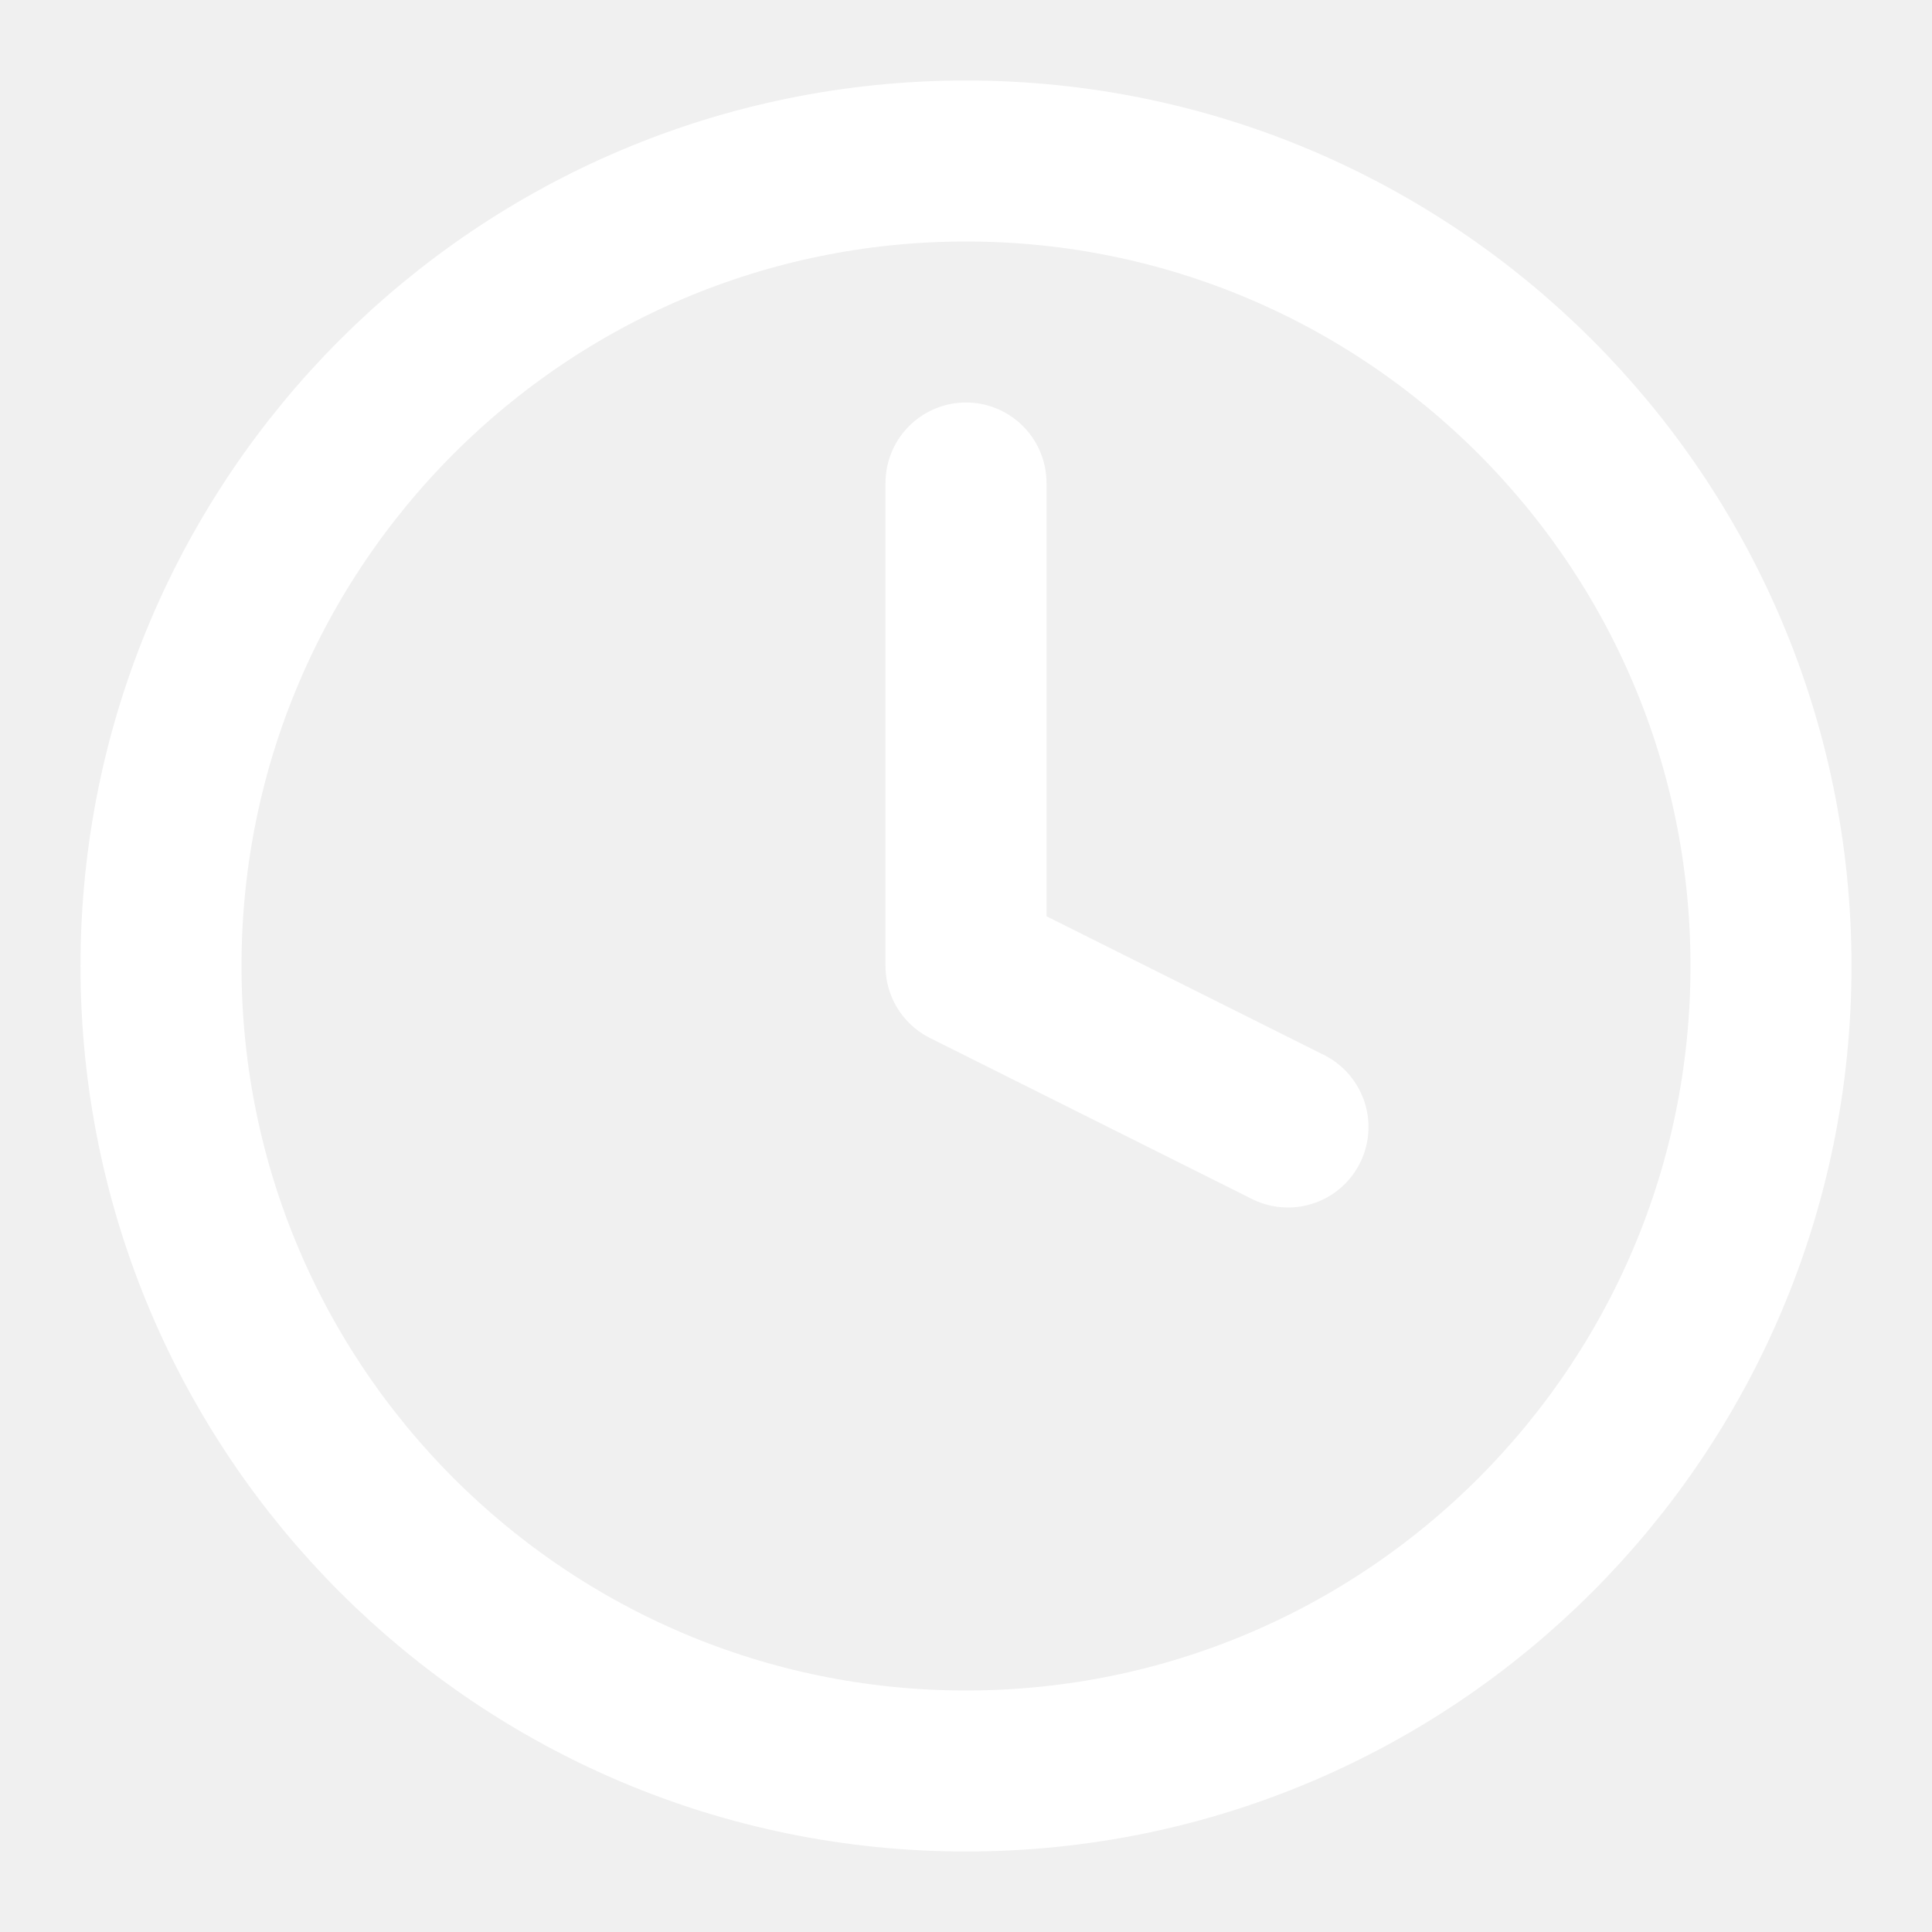
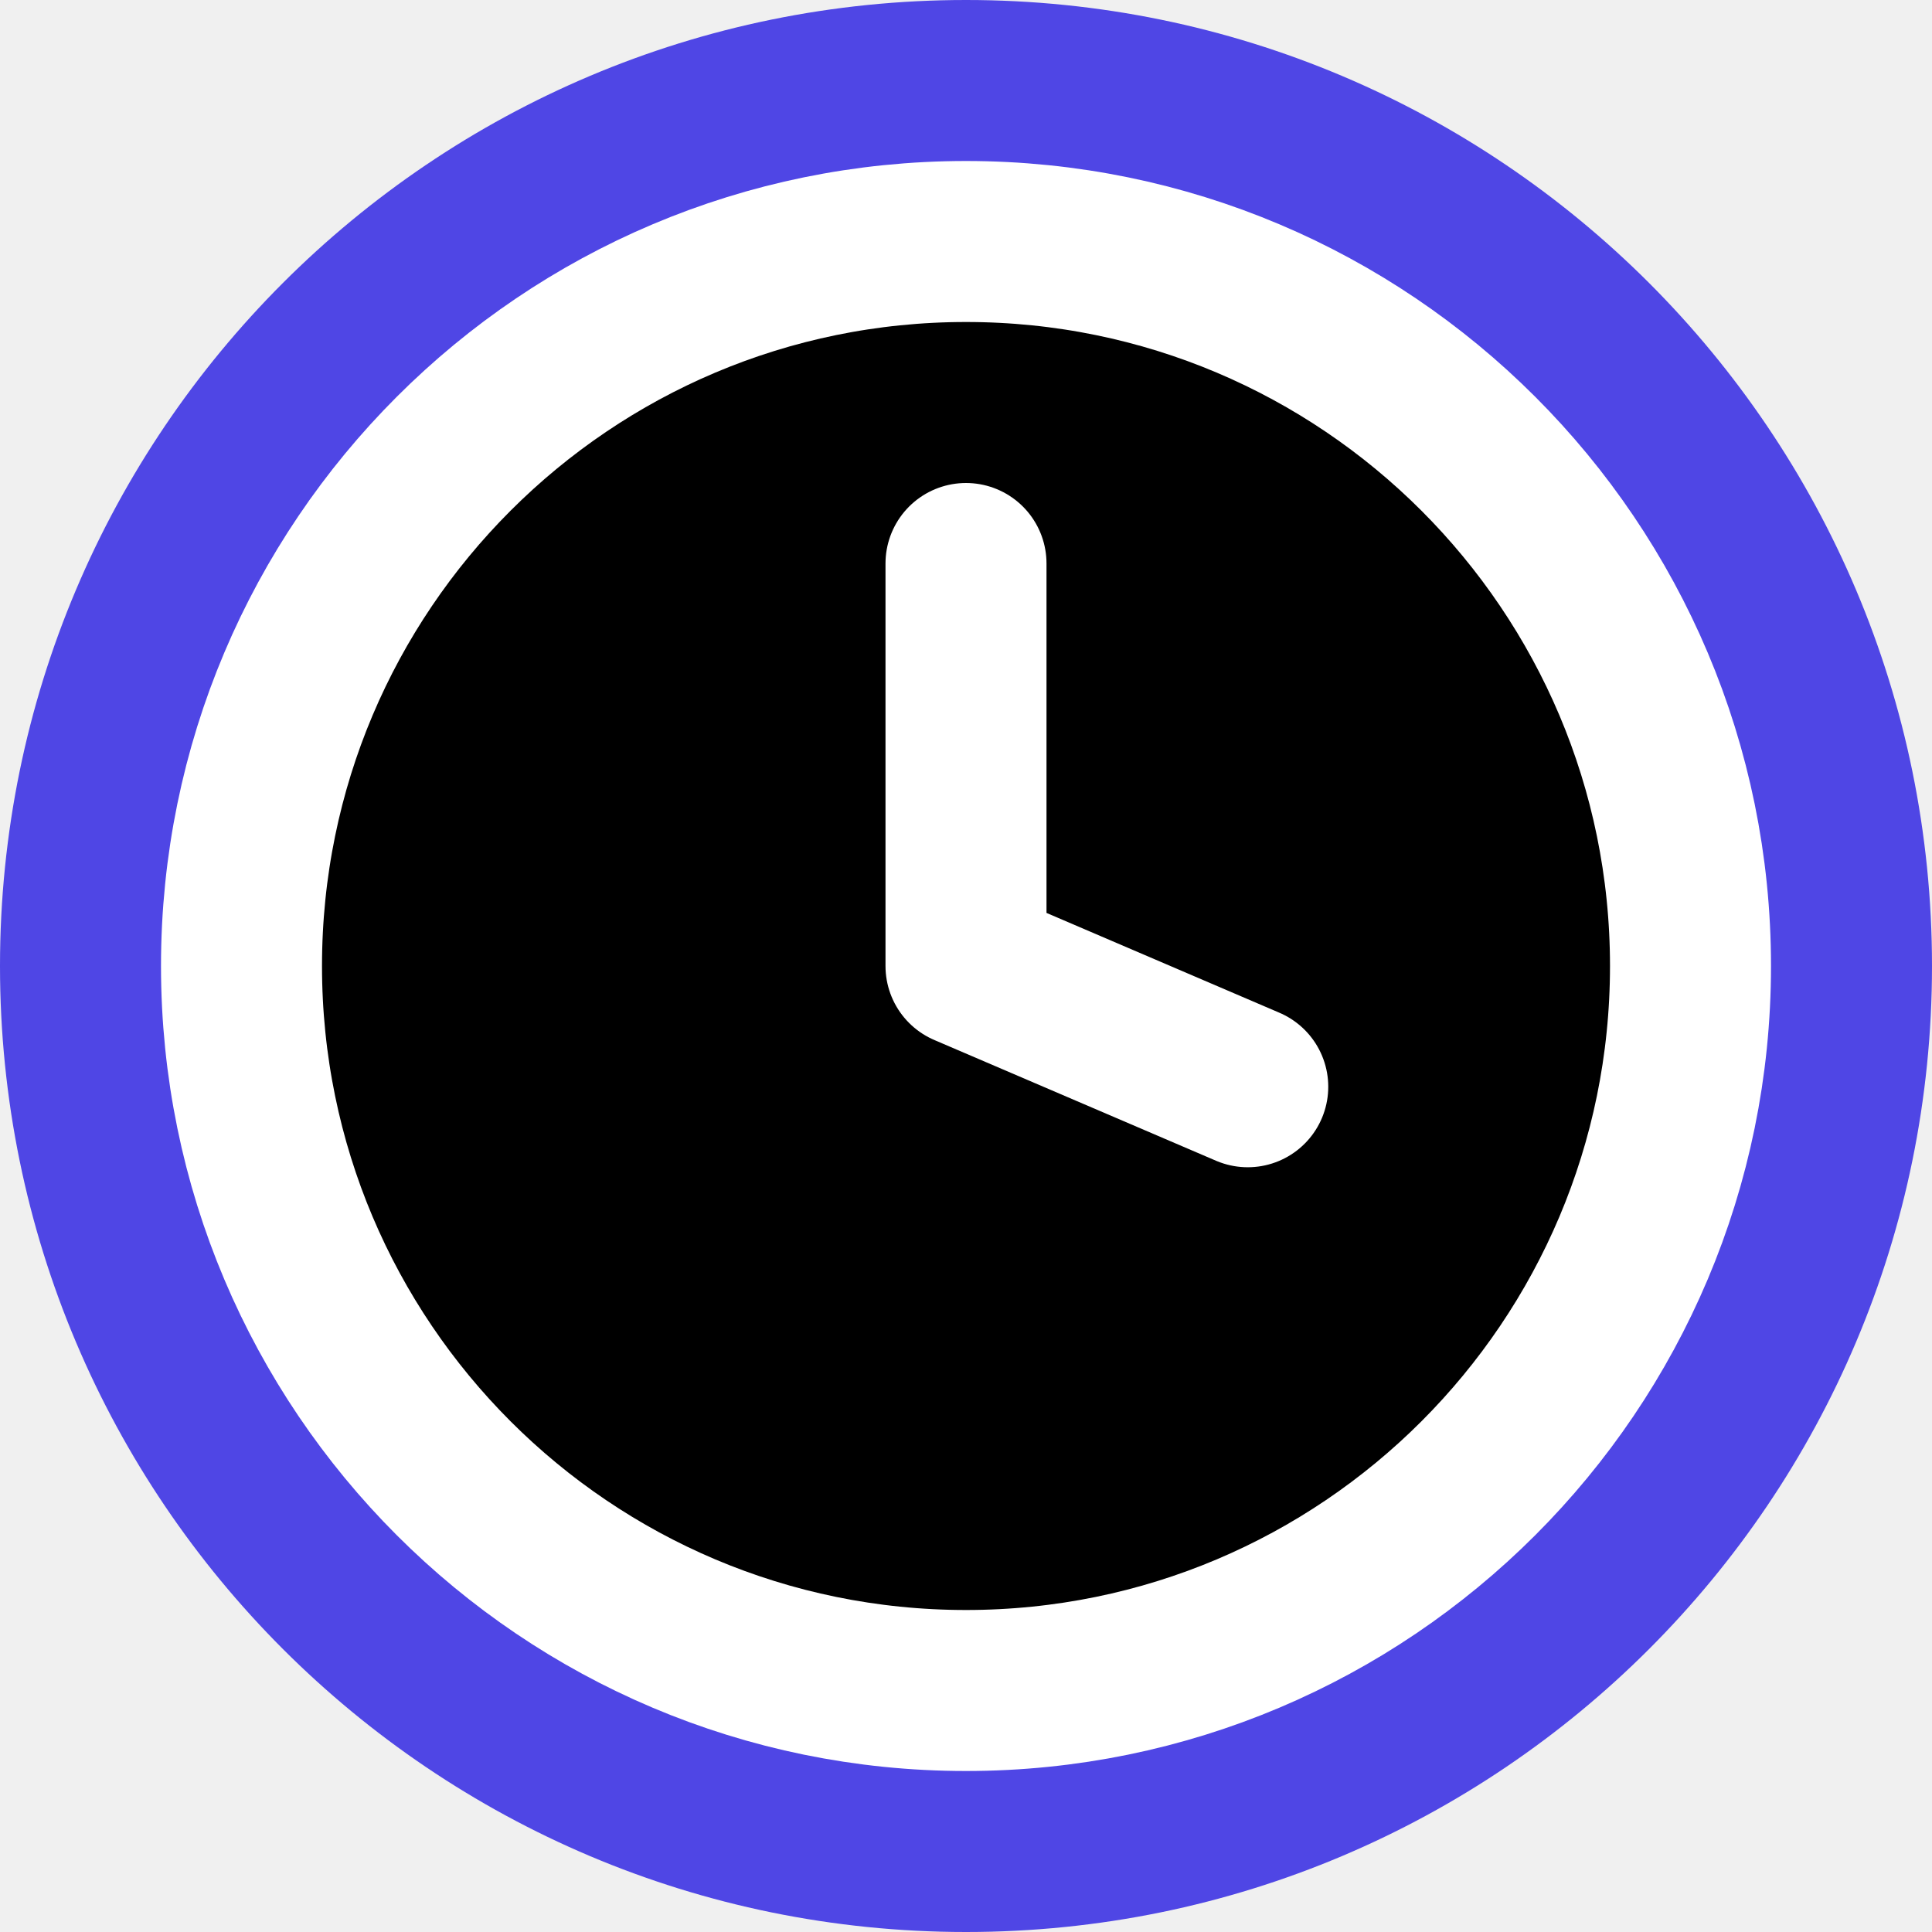
- <svg xmlns="http://www.w3.org/2000/svg" width="512" height="512" viewBox="0 0 24 24" fill="none">
-   <circle cx="12" cy="12" r="10" stroke="white" stroke-width="2" />
-   <path d="M12 6V12L16 14" stroke="white" stroke-width="2" stroke-linecap="round" stroke-linejoin="round" />
+ <svg xmlns="http://www.w3.org/2000/svg" width="512" height="512" viewBox="0 0 24 24">
+   <rect width="24" height="24" rx="12" fill="#4F46E5" />
+   <circle cx="12" cy="12" r="9" stroke="white" stroke-width="2" />
+   <path d="M12 7V12L15.5 13.5" stroke="white" stroke-width="2" stroke-linecap="round" stroke-linejoin="round" />
</svg>
